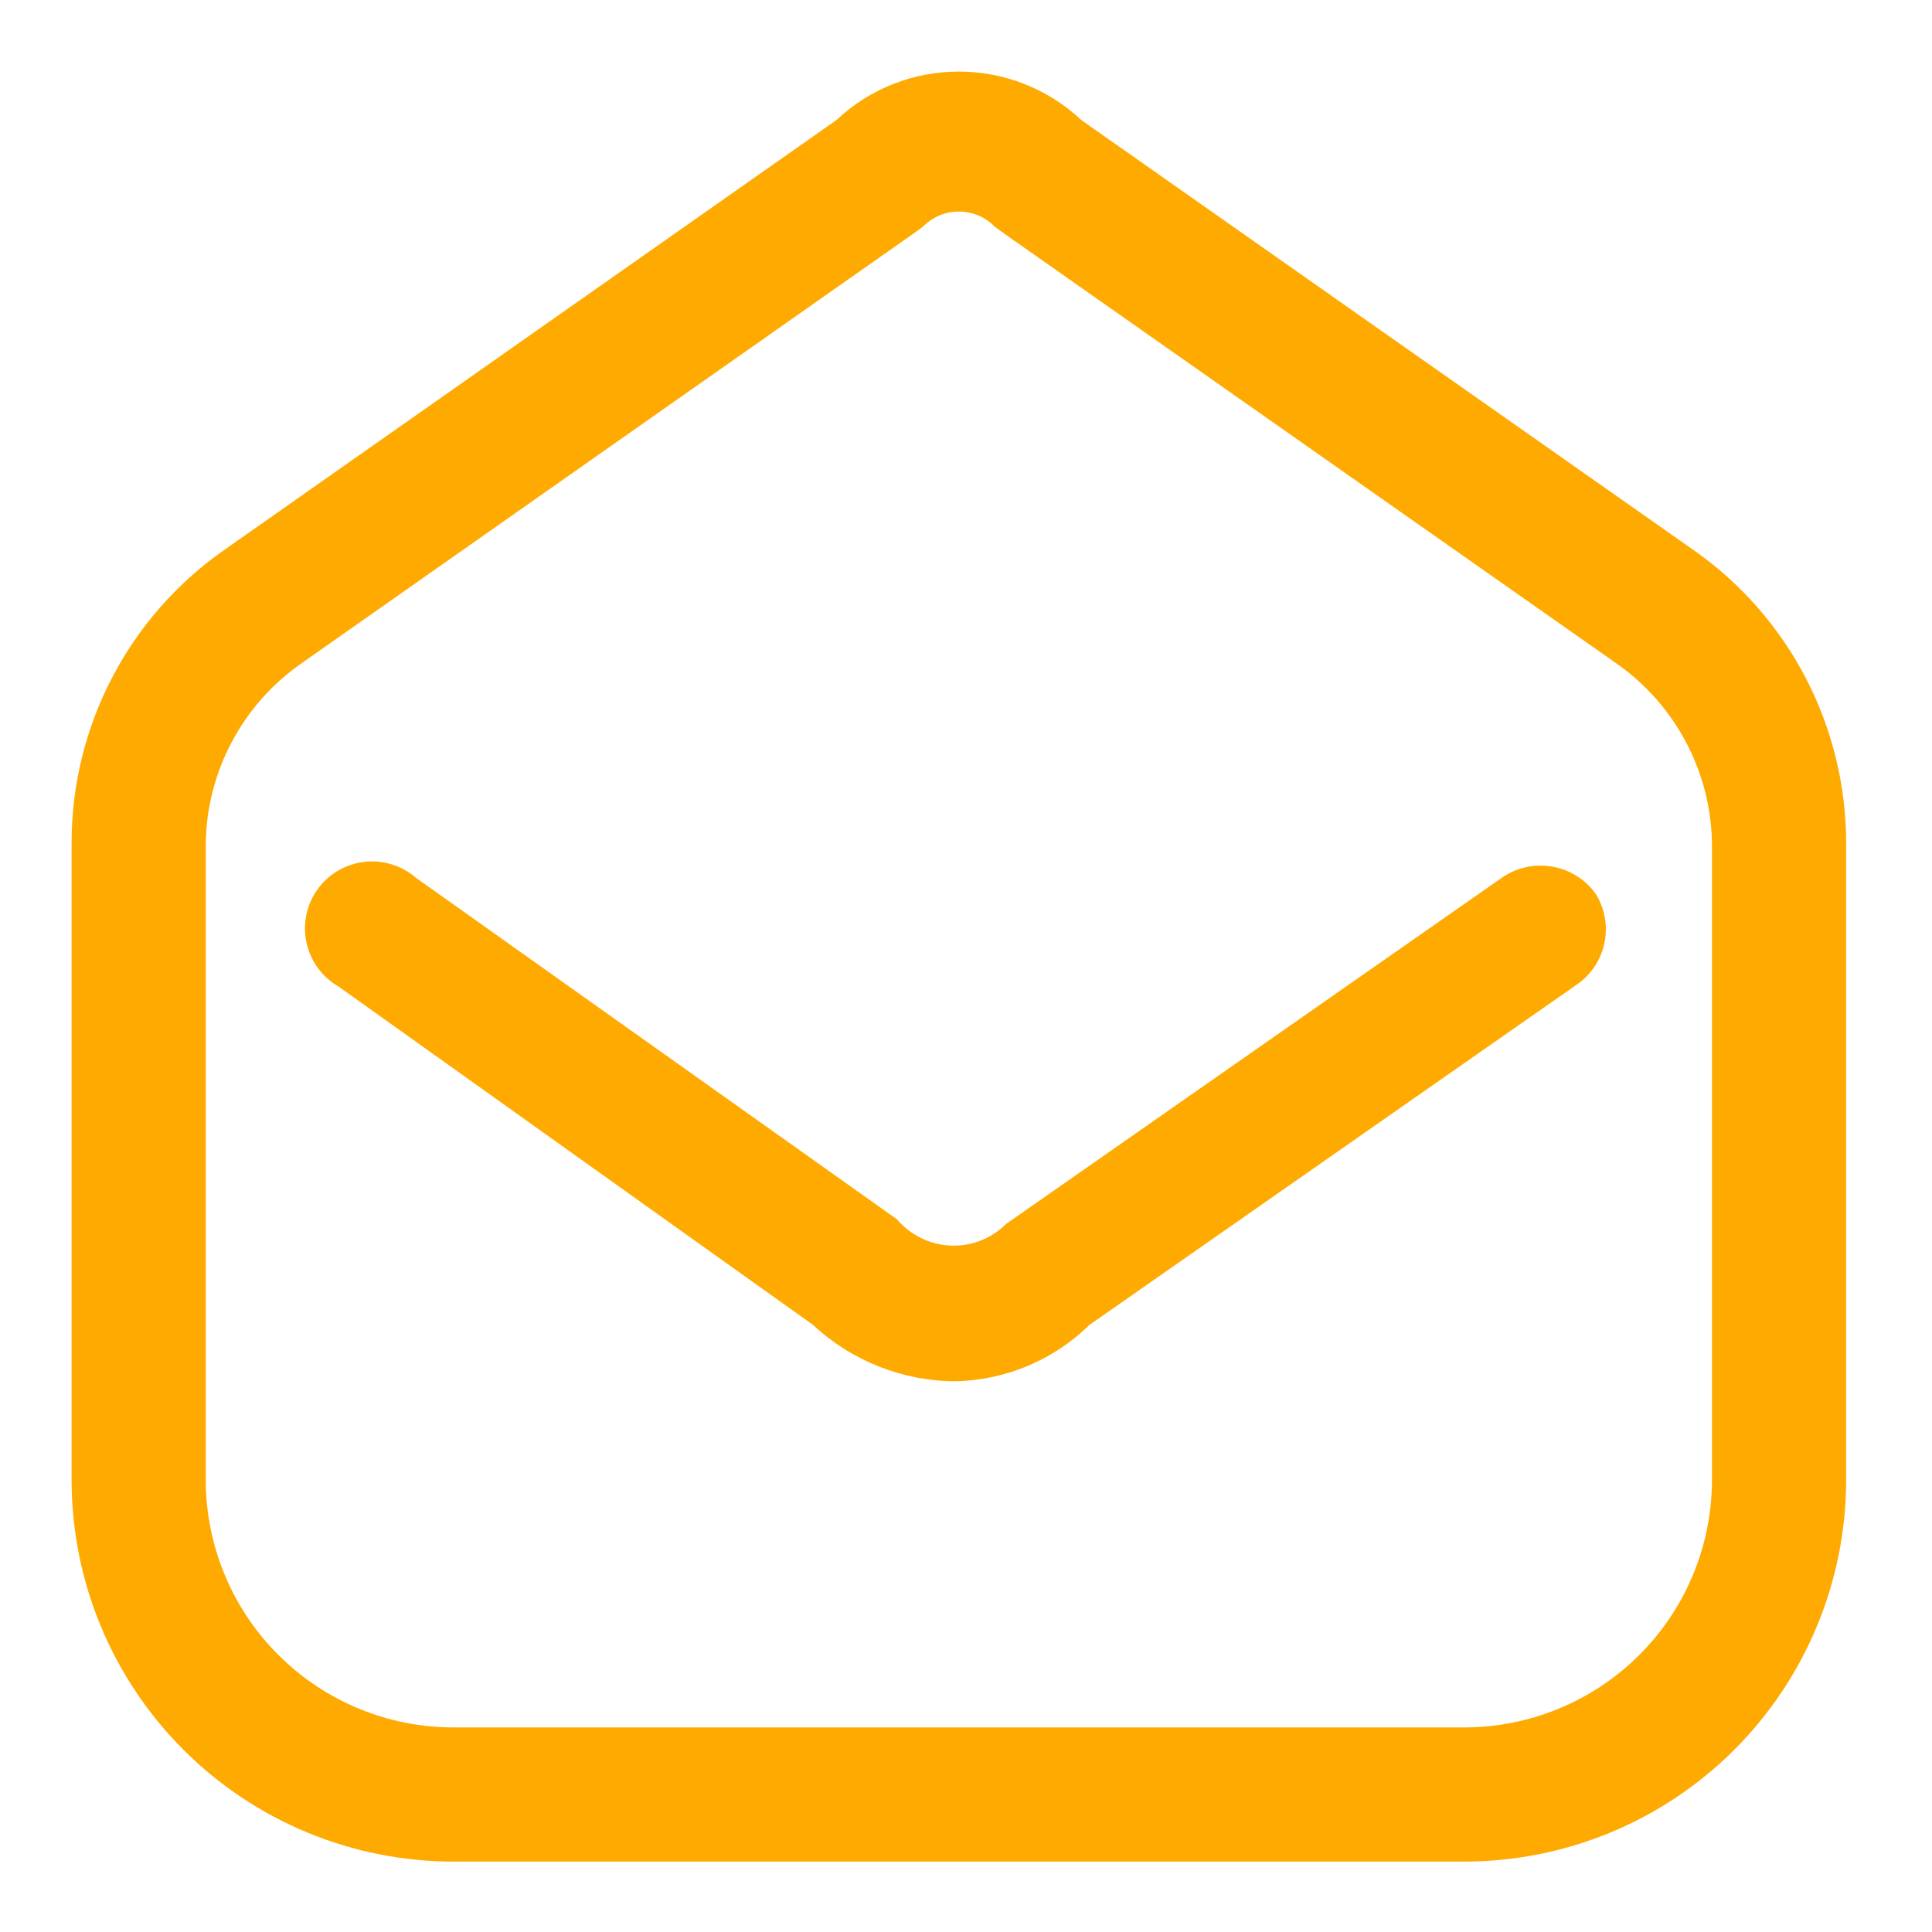
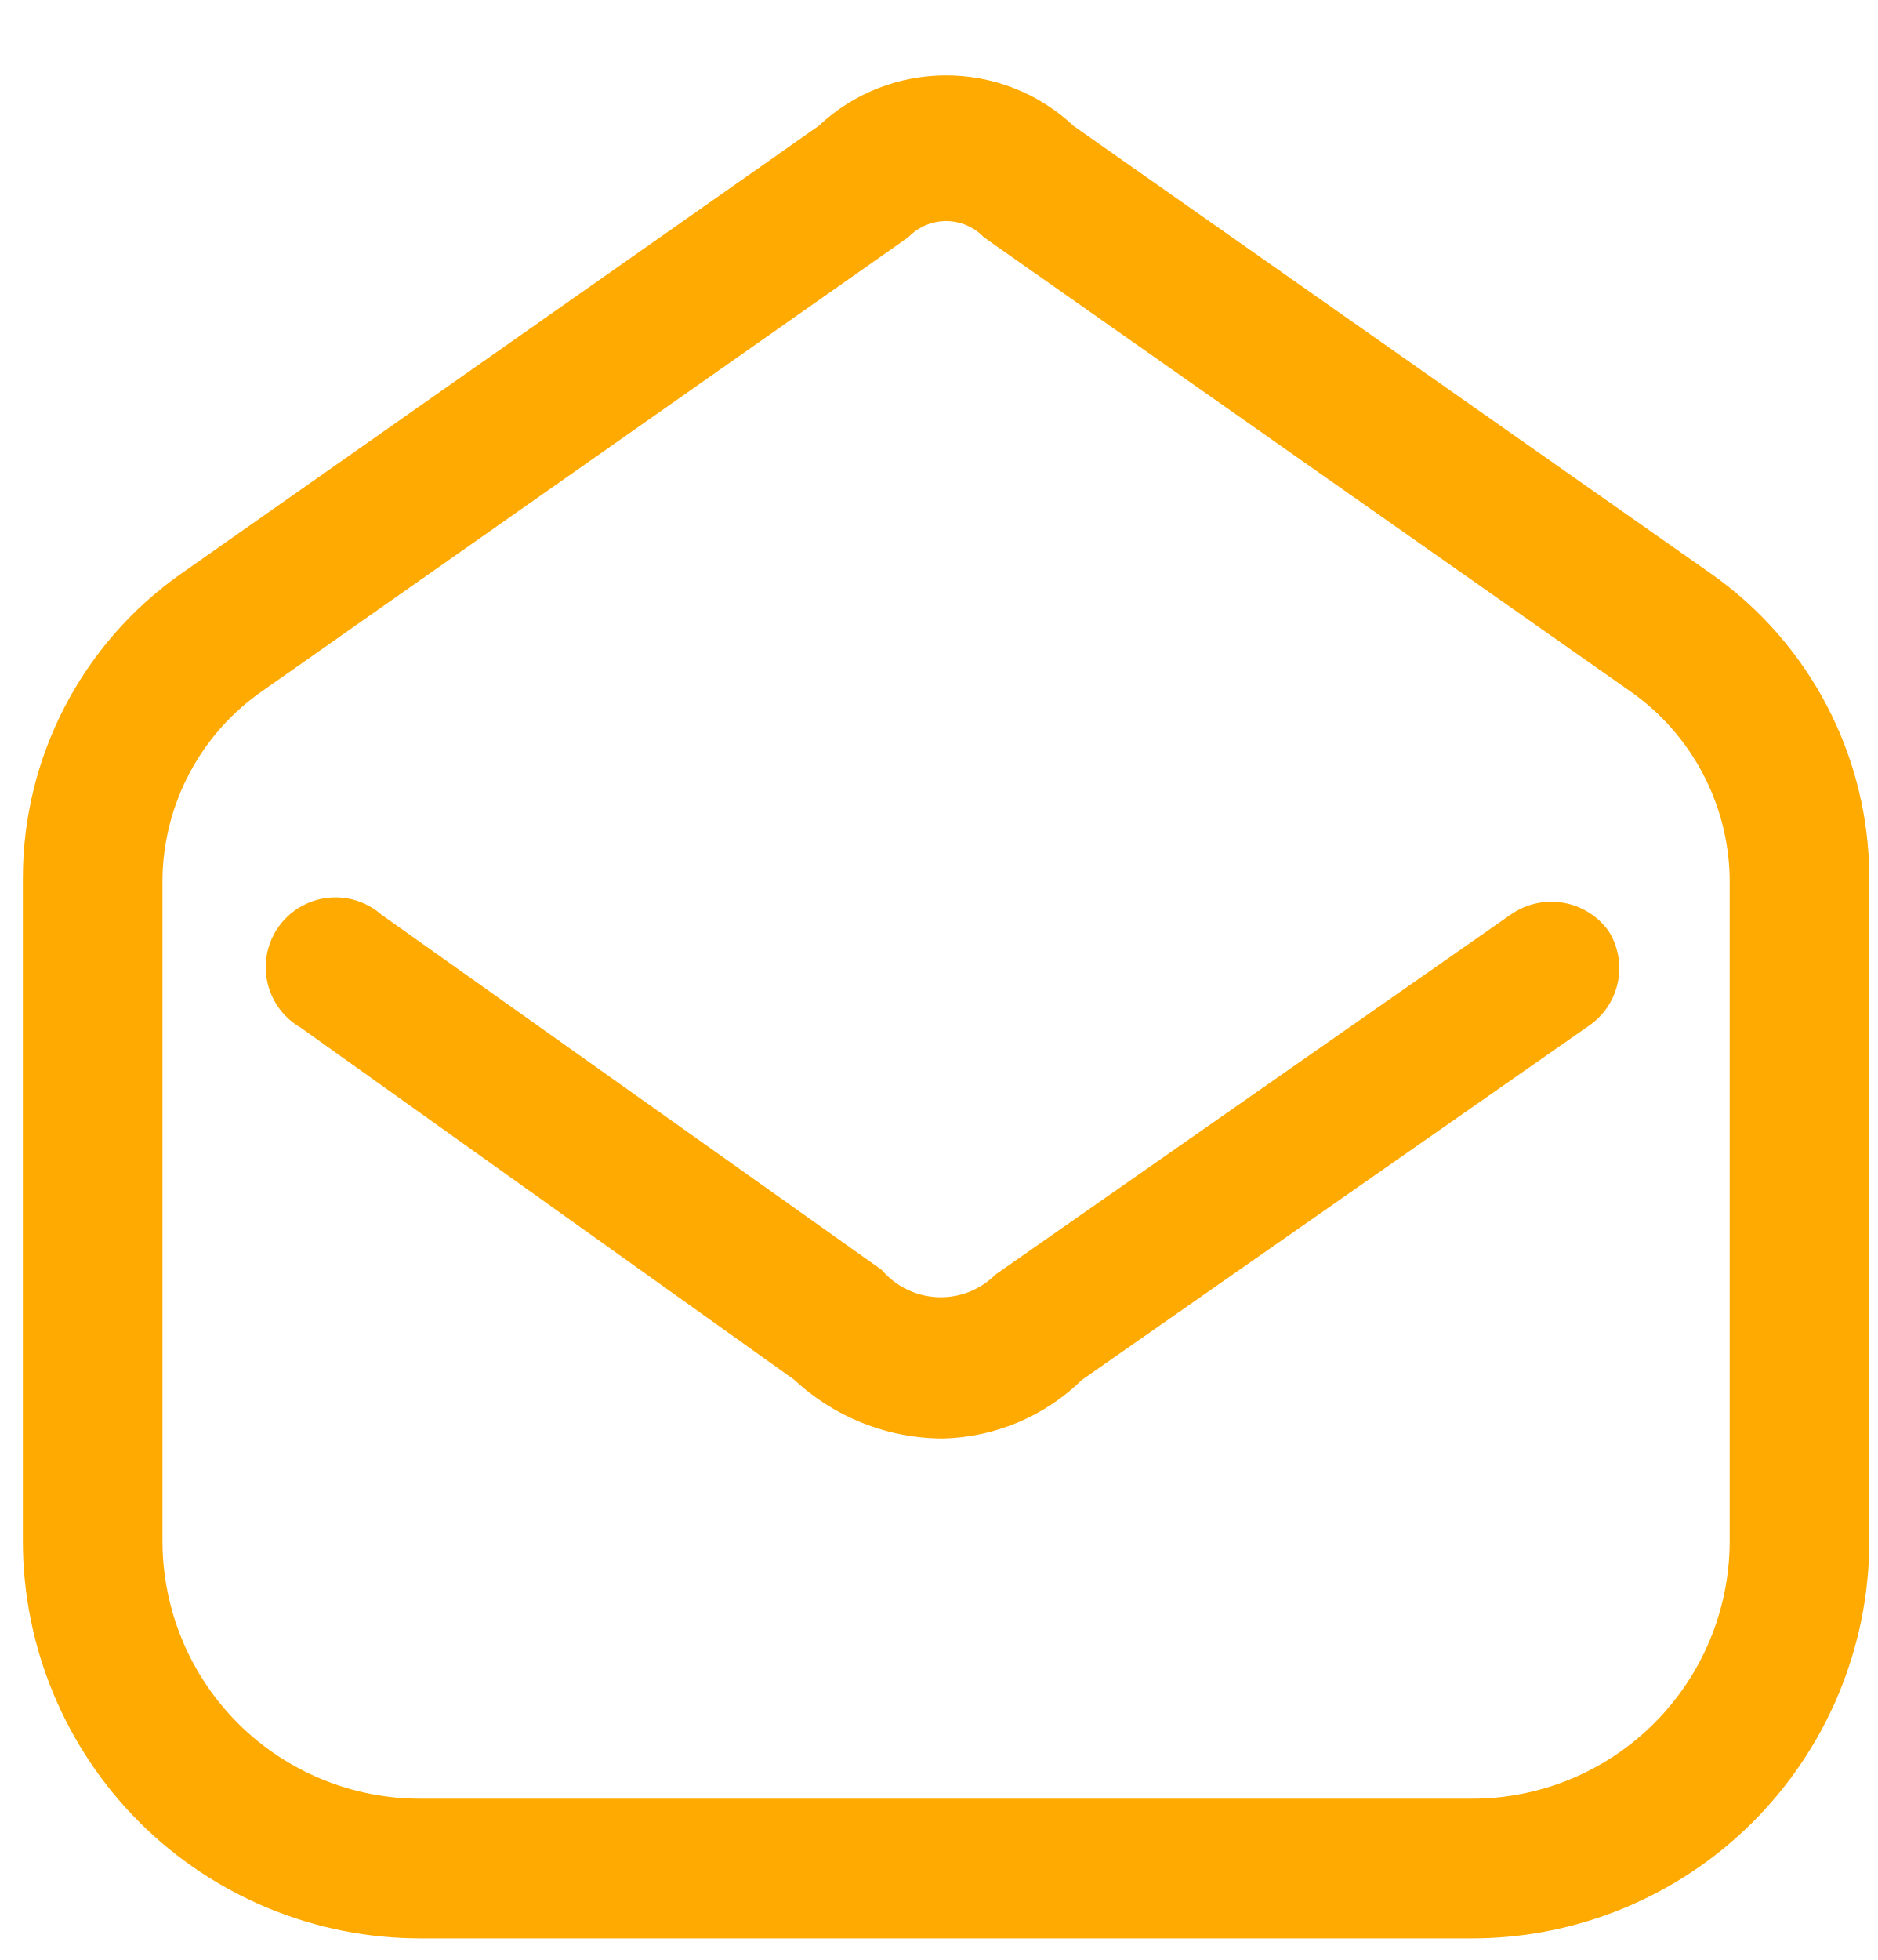
- <svg xmlns="http://www.w3.org/2000/svg" width="18" height="18" viewBox="0 0 18 18" fill="none">
-   <path fill-rule="evenodd" clip-rule="evenodd" d="M10.075 1.119L15.783 5.128C16.671 5.751 17.199 6.768 17.2 7.853V13.794C17.198 14.738 16.821 15.642 16.152 16.308C15.483 16.974 14.577 17.346 13.633 17.344H4.233C3.29 17.346 2.384 16.974 1.715 16.308C1.046 15.642 0.669 14.738 0.667 13.794V7.853C0.667 6.768 1.196 5.751 2.083 5.128L7.792 1.119C8.433 0.516 9.433 0.516 10.075 1.119ZM15.268 15.424C15.703 14.993 15.948 14.406 15.95 13.794V7.853C15.938 7.188 15.61 6.569 15.067 6.186L9.358 2.178L9.267 2.111C9.179 2.021 9.059 1.971 8.933 1.971C8.808 1.971 8.688 2.021 8.6 2.111L8.508 2.178L2.8 6.186C2.257 6.569 1.928 7.188 1.917 7.853V13.794C1.919 14.406 2.164 14.993 2.599 15.424C3.033 15.855 3.621 16.096 4.233 16.094H13.633C14.245 16.096 14.834 15.855 15.268 15.424Z" fill="#FFAA00" />
-   <path d="M13.992 8.178L9.375 11.402C9.238 11.539 9.051 11.613 8.858 11.605C8.664 11.597 8.483 11.508 8.358 11.361L3.875 8.178C3.695 8.022 3.442 7.982 3.223 8.075C3.003 8.167 2.856 8.377 2.842 8.614C2.829 8.852 2.951 9.077 3.158 9.194L7.575 12.344C7.937 12.681 8.414 12.869 8.908 12.869C9.374 12.857 9.817 12.67 10.15 12.344L14.708 9.161C14.97 8.967 15.039 8.604 14.867 8.328C14.665 8.047 14.275 7.981 13.992 8.178Z" fill="#FFAA00" />
+ <svg xmlns="http://www.w3.org/2000/svg" width="23" height="24" viewBox="0 0 23 24" fill="none">
+   <path fill-rule="evenodd" clip-rule="evenodd" d="M13.149 1.542L20.957 7.025C22.171 7.878 22.894 9.268 22.895 10.752V18.879C22.892 20.17 22.376 21.407 21.461 22.318C20.546 23.228 19.307 23.738 18.016 23.735H5.158C3.868 23.738 2.628 23.228 1.713 22.318C0.799 21.407 0.283 20.17 0.28 18.879V10.752C0.281 9.268 1.004 7.878 2.218 7.025L10.026 1.542C10.903 0.717 12.271 0.717 13.149 1.542ZM20.252 21.109C20.847 20.519 21.182 19.717 21.185 18.879V10.752C21.169 9.843 20.72 8.996 19.977 8.472L12.169 2.989L12.043 2.898C11.923 2.776 11.759 2.707 11.587 2.707C11.416 2.707 11.252 2.776 11.132 2.898L11.006 2.989L3.198 8.472C2.454 8.996 2.006 9.843 1.99 10.752V18.879C1.993 19.717 2.328 20.519 2.922 21.109C3.517 21.699 4.321 22.028 5.158 22.025H18.016C18.854 22.028 19.658 21.699 20.252 21.109Z" fill="#FFAA00" />
+   <path d="M18.506 11.197L12.191 15.608C12.005 15.795 11.748 15.895 11.484 15.884C11.22 15.873 10.972 15.752 10.801 15.551L4.668 11.197C4.422 10.983 4.076 10.929 3.776 11.056C3.476 11.183 3.274 11.469 3.256 11.794C3.237 12.119 3.405 12.427 3.688 12.587L9.729 16.896C10.225 17.357 10.876 17.614 11.553 17.614C12.19 17.598 12.797 17.341 13.252 16.896L19.487 12.542C19.845 12.276 19.939 11.78 19.703 11.402C19.427 11.018 18.895 10.927 18.506 11.197Z" fill="#FFAA00" />
</svg>
